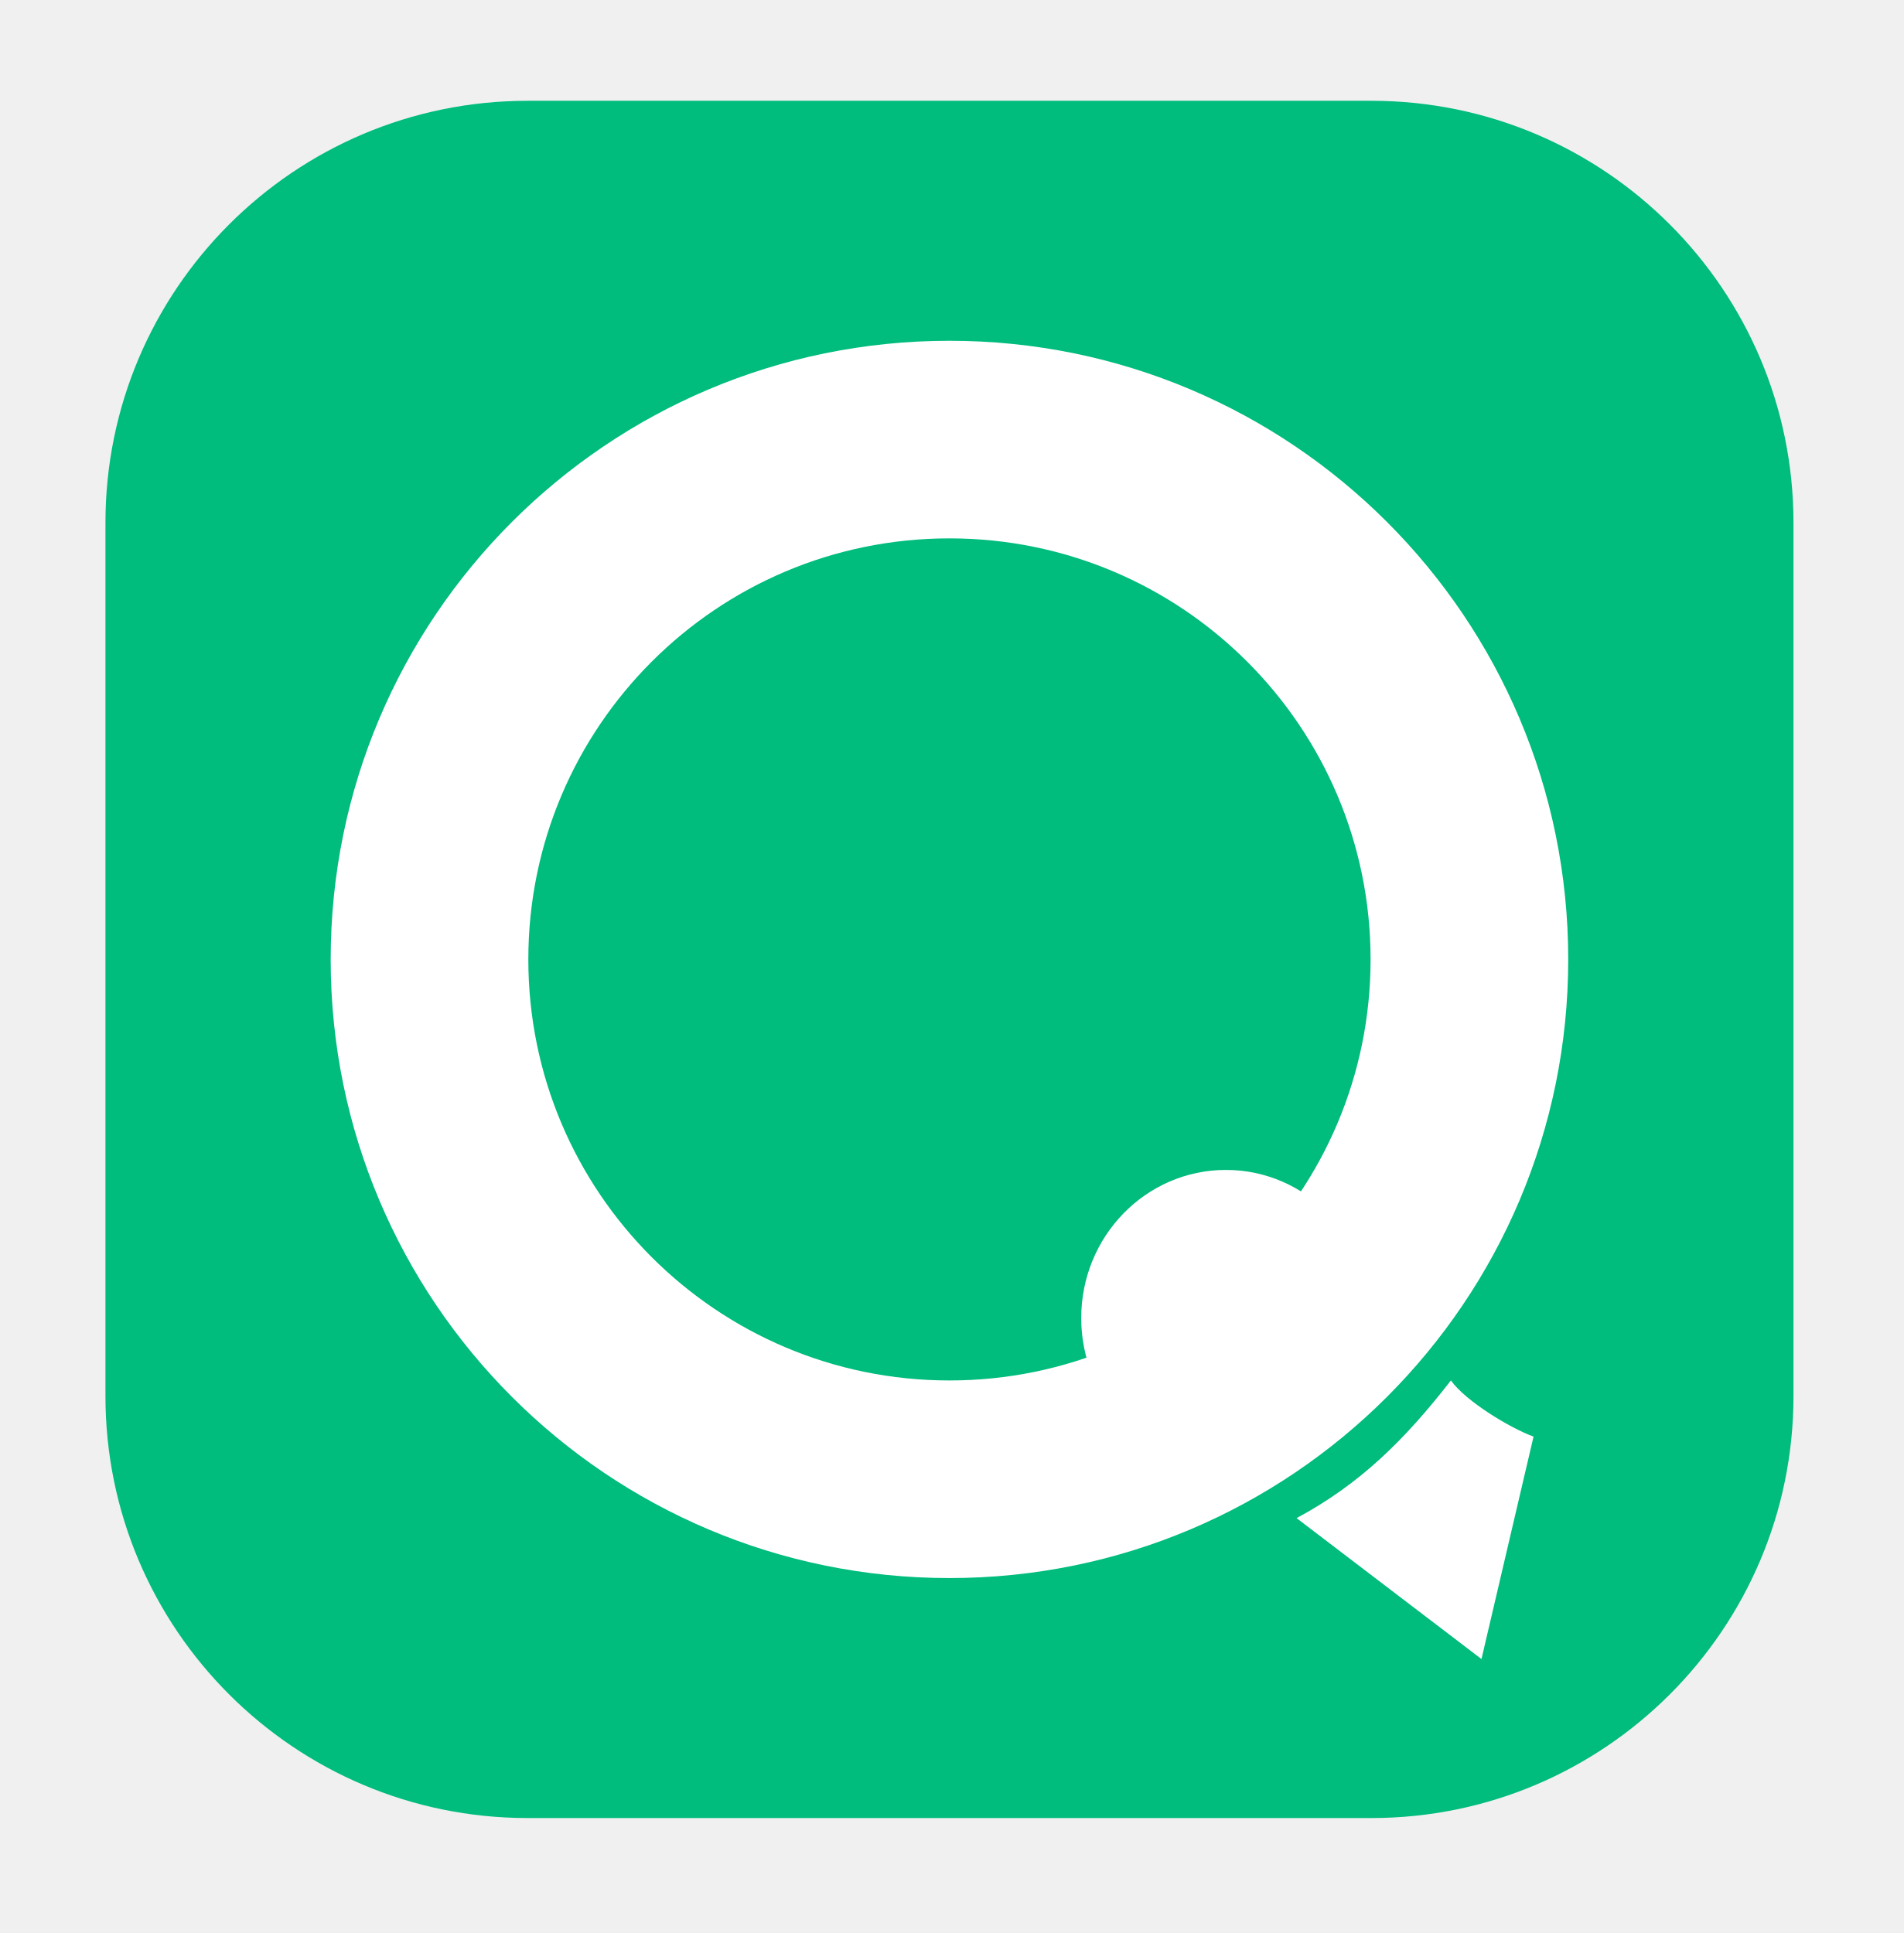
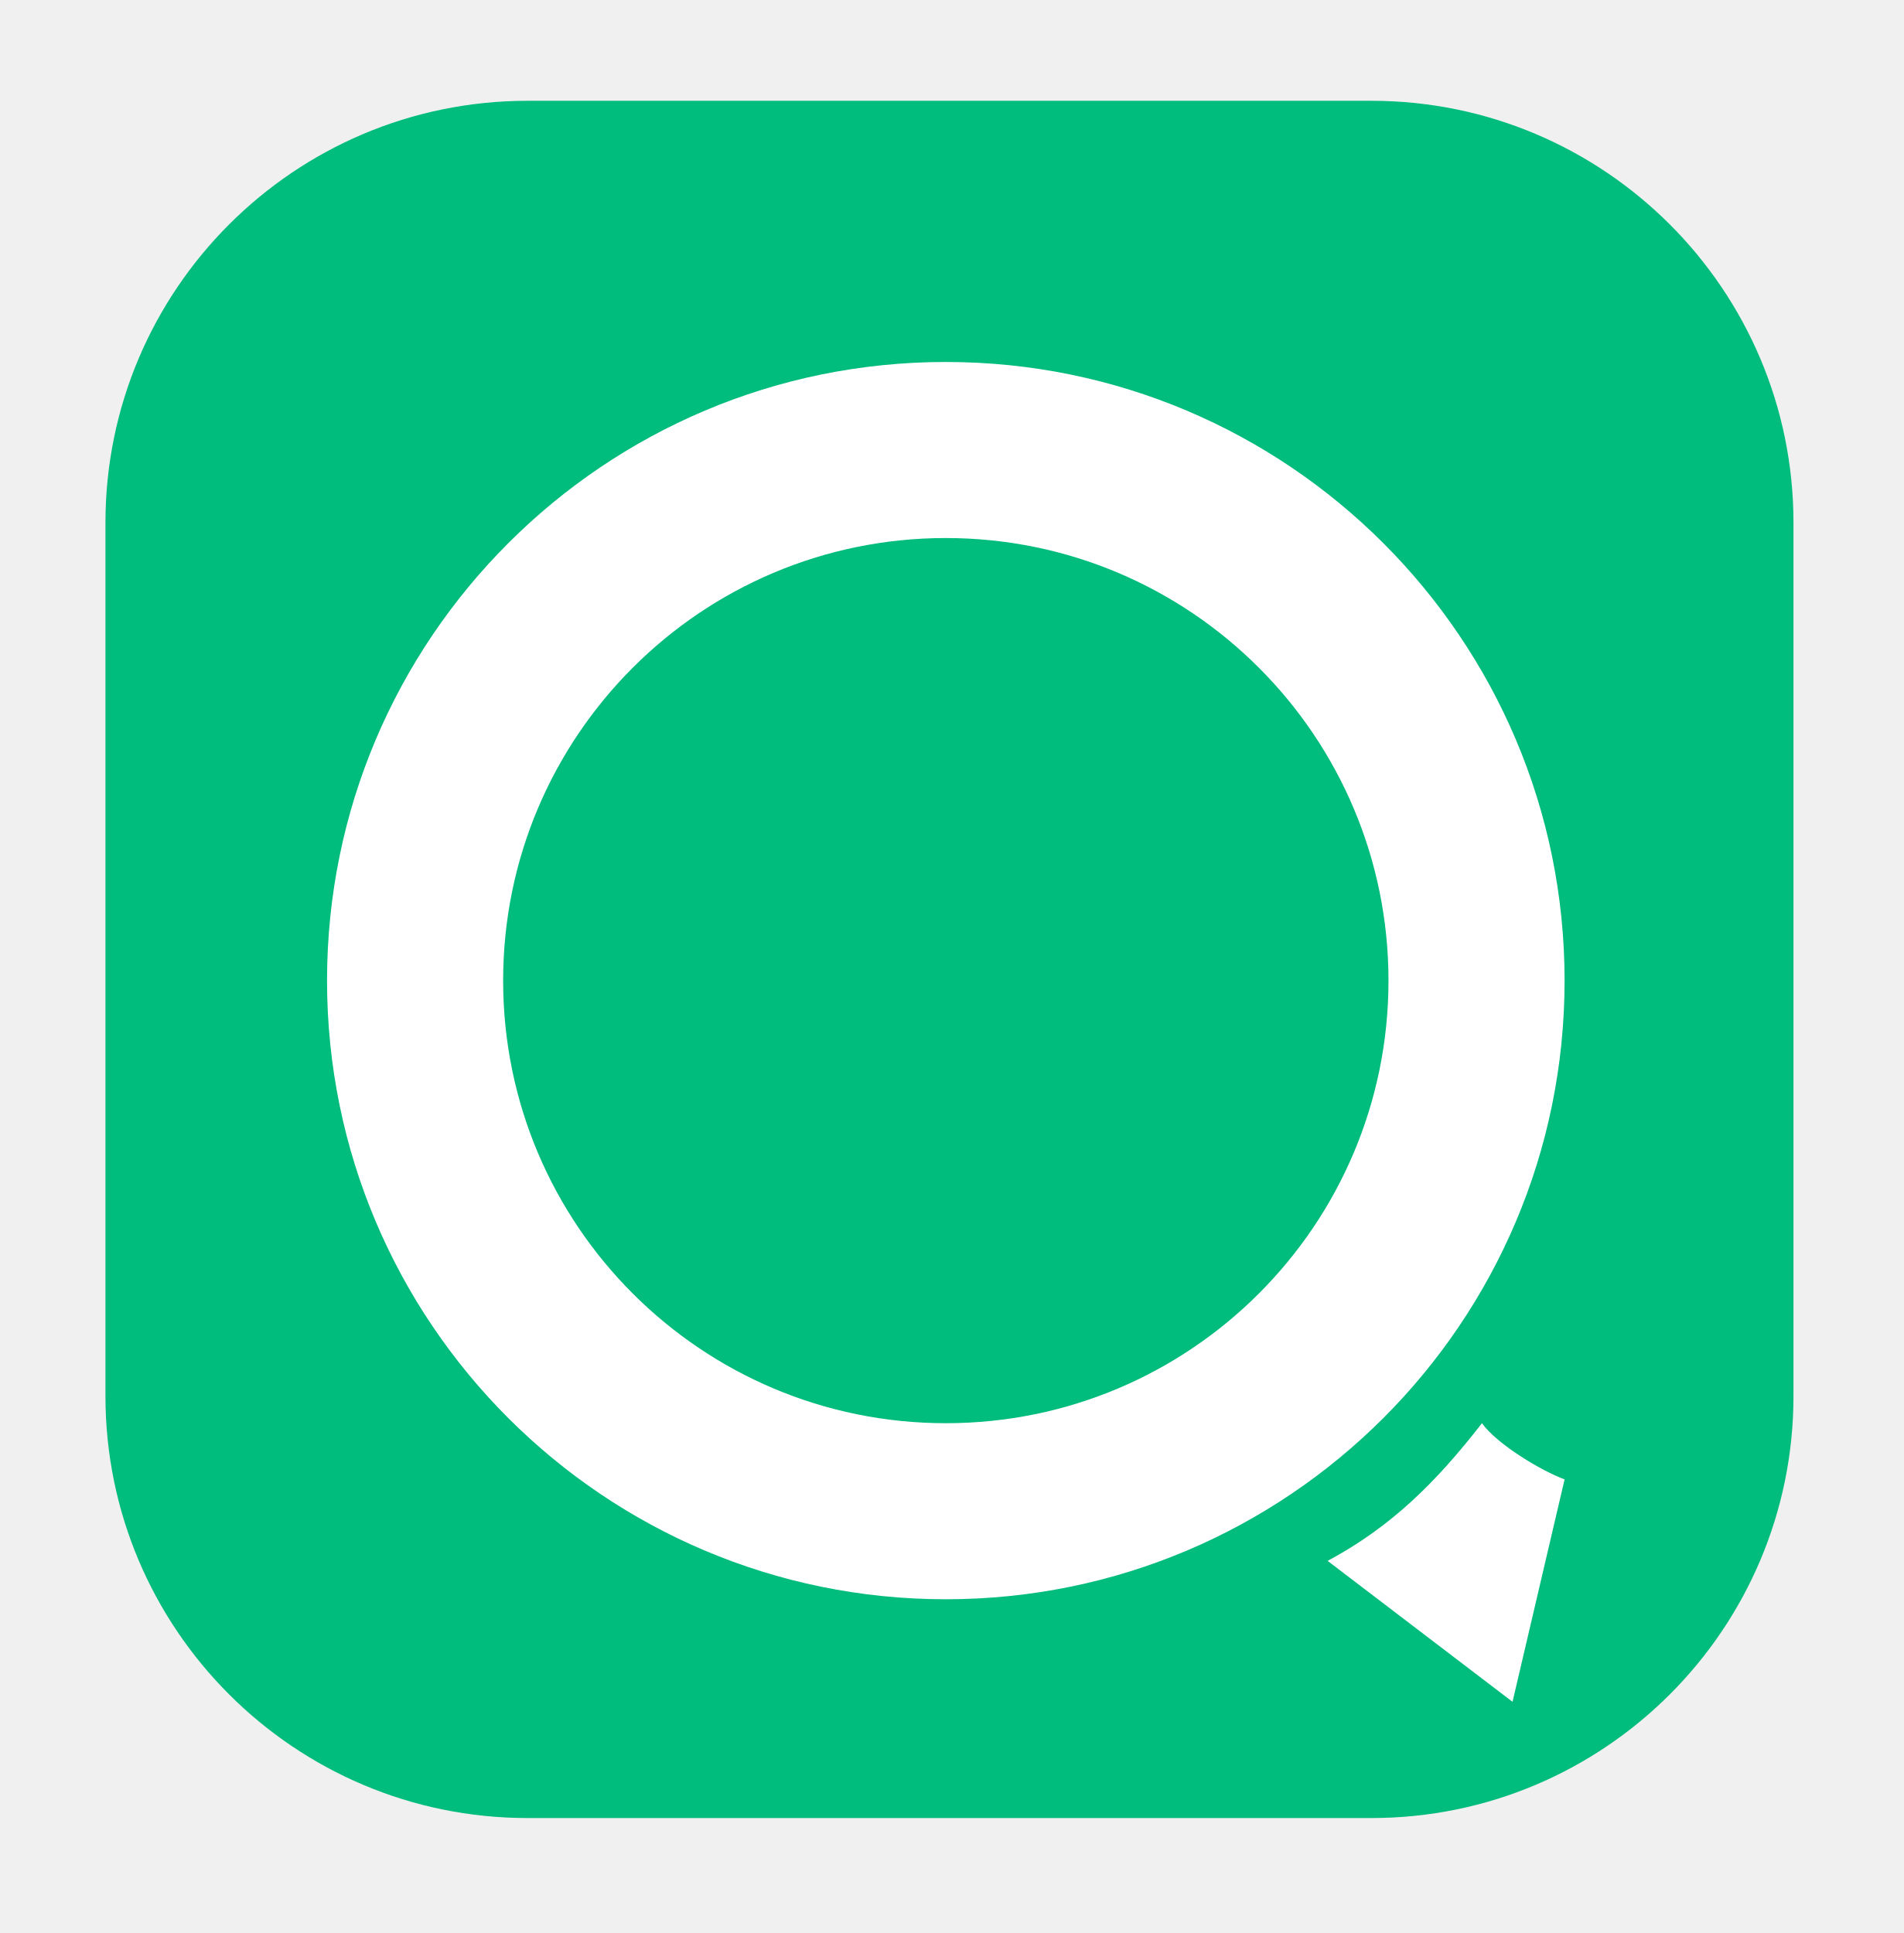
<svg xmlns="http://www.w3.org/2000/svg" width="100%" height="100%" viewBox="0 0 129 131" version="1.1" xml:space="preserve" style="fill-rule:evenodd;clip-rule:evenodd;stroke-linejoin:round;stroke-miterlimit:2;">
-   <path d="M128.665,32.166c-0,-17.753 -14.413,-32.166 -32.166,-32.166l-64.333,0c-17.753,0 -32.166,14.413 -32.166,32.166l0,65.707c0,17.753 14.413,32.166 32.166,32.166l64.333,0c17.753,0 32.166,-14.413 32.166,-32.166l-0,-65.707Z" style="fill:none;" />
-   <path d="M121.52,35.424c-0,-15.781 -12.812,-28.593 -28.594,-28.593l-57.187,-0c-15.782,-0 -28.594,12.812 -28.594,28.593l0,59.191c0,15.781 12.812,28.594 28.594,28.594l57.187,-0c15.782,-0 28.594,-12.813 28.594,-28.594l-0,-59.191Z" style="fill:#00bc7d;" />
-   <circle cx="64.332" cy="65.02" r="41.926" style="fill:#fff;" />
-   <circle cx="64.332" cy="65.02" r="28.534" style="fill:#00bc7d;" />
-   <path d="M87.852,102.884c4.245,-2.278 7.278,-5.236 10.457,-9.331c1.014,1.426 4.061,3.251 5.599,3.807l-3.528,15.074l-12.528,-9.55Z" style="fill:#fff;" />
-   <ellipse cx="83.063" cy="89.325" rx="9.803" ry="10.039" style="fill:#fff;" />
+   <g id="Layer-1" />
+   <g id="Layer-11" />
+   <g id="Layer-12">
+     <path d="M128.665,32.166c-0,-17.753 -14.413,-32.166 -32.166,-32.166l-64.333,0c-17.753,0 -32.166,14.413 -32.166,32.166l0,65.707c0,17.753 14.413,32.166 32.166,32.166l64.333,0c17.753,0 32.166,-14.413 32.166,-32.166l-0,-65.707Z" style="fill:none;" />
+     <path d="M121.52,35.424c-0,-15.781 -12.812,-28.593 -28.594,-28.593l-57.187,-0c-15.782,-0 -28.594,12.812 -28.594,28.593l0,59.191c0,15.781 12.812,28.594 28.594,28.594l57.187,-0c15.782,-0 28.594,-12.813 28.594,-28.594l-0,-59.191Z" style="fill:#00bc7d;" />
+     <circle cx="64.085" cy="66.457" r="41.926" style="fill:#fff;" />
+     <circle cx="64.085" cy="66.457" r="29.994" style="fill:#00bc7d;" />
+     <path d="M89.956,105.781c4.245,-2.277 7.278,-5.235 10.457,-9.33c1.014,1.426 4.061,3.251 5.599,3.807l-3.528,15.074l-12.528,-9.551Z" style="fill:#fff;" />
+   </g>
</svg>
